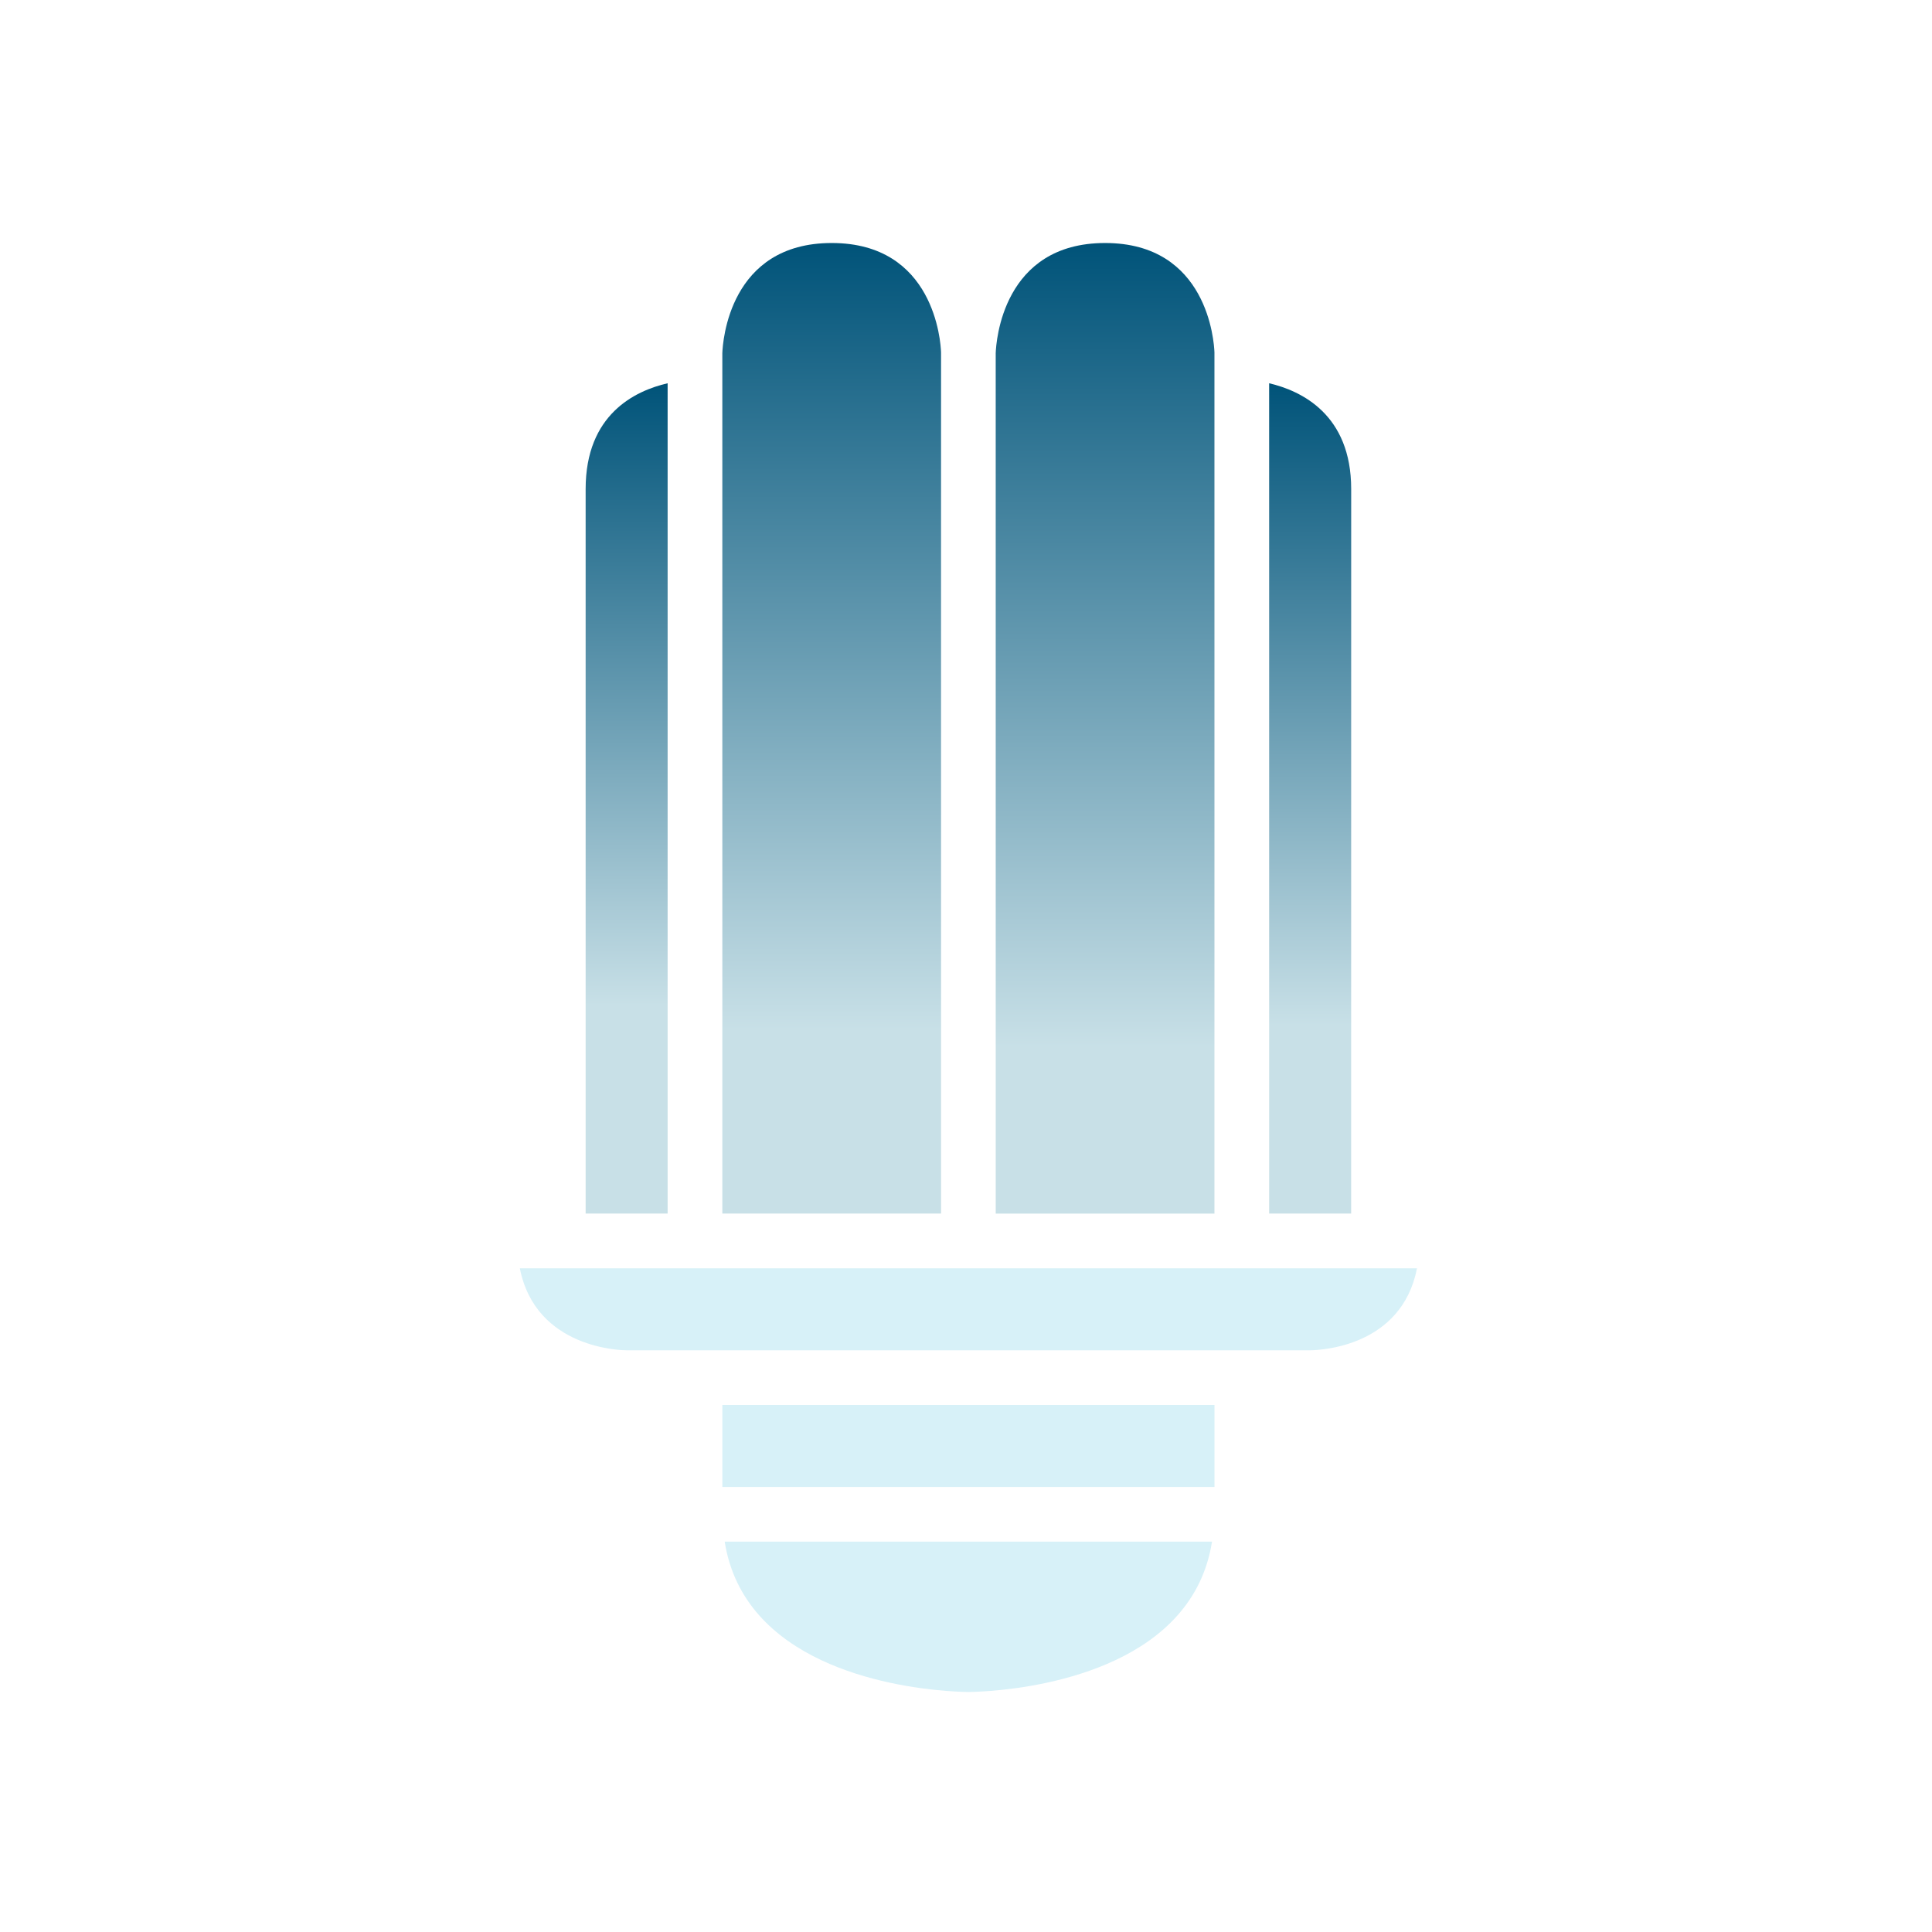
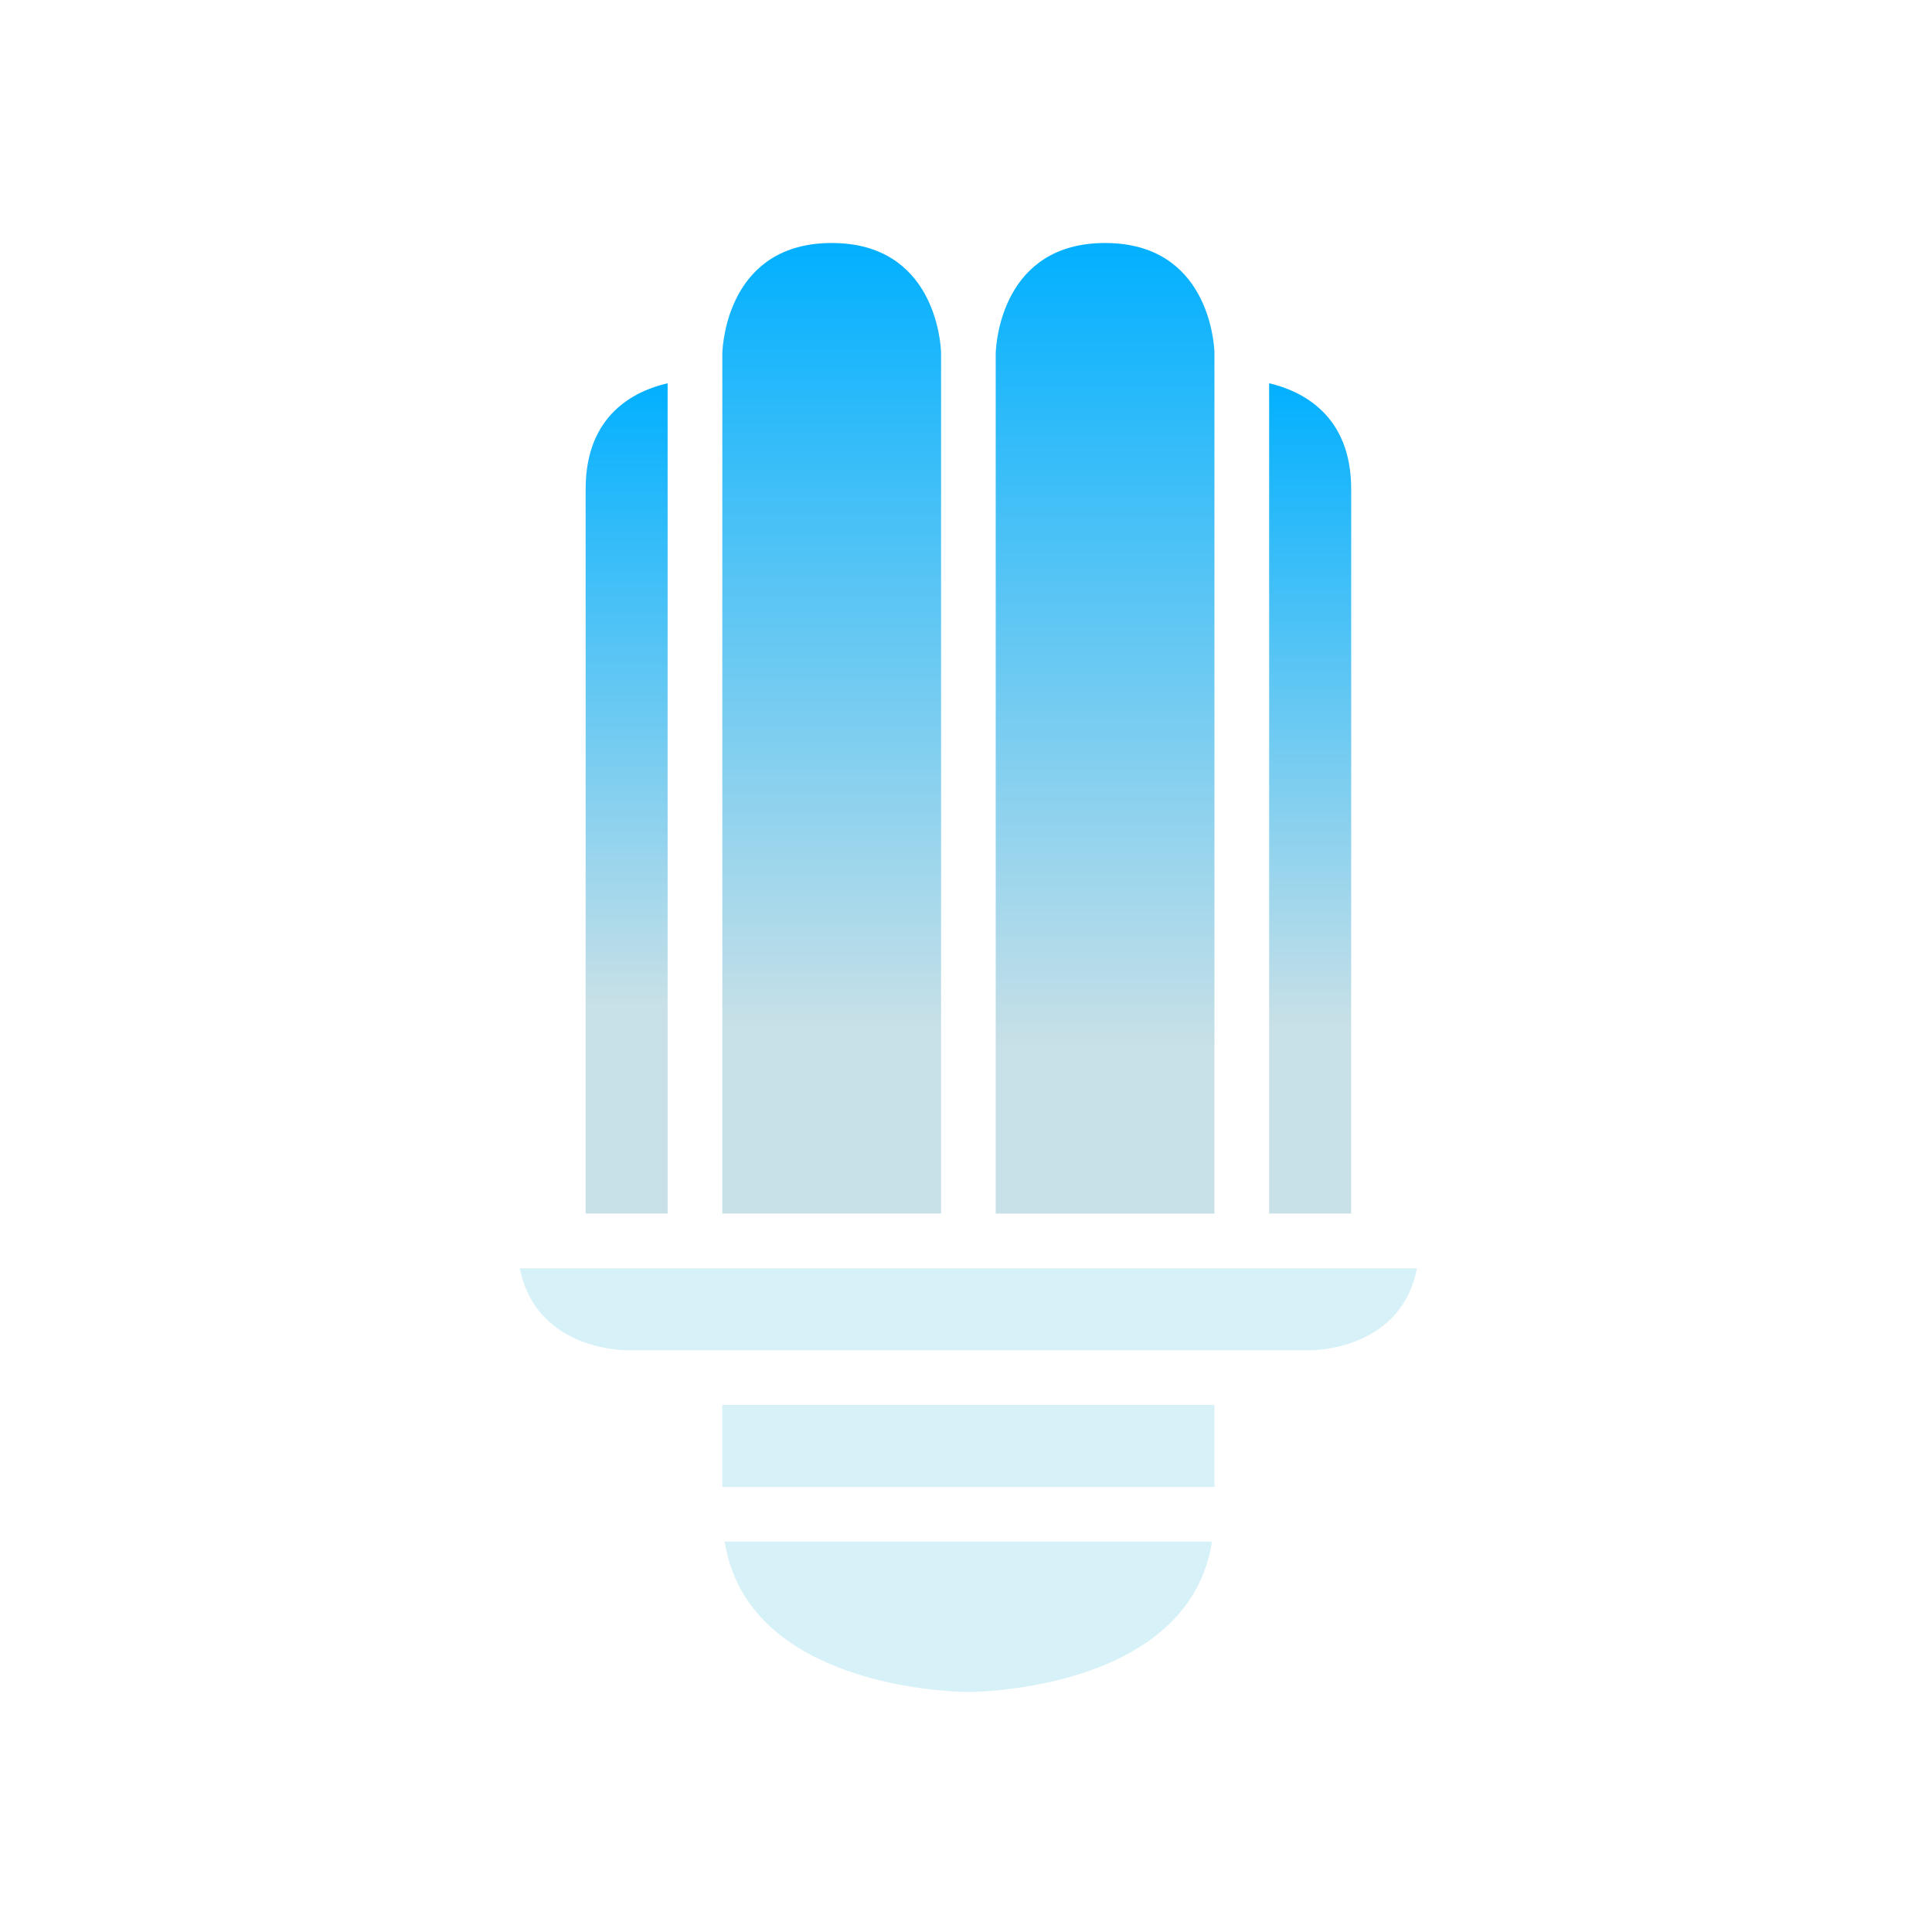
<svg xmlns="http://www.w3.org/2000/svg" xmlns:xlink="http://www.w3.org/1999/xlink" width="32" height="32" viewBox="0 0 32 32" version="1.1" id="svg867">
  <defs id="defs3871">
-     <linearGradient id="linearGradient872">
-       <stop style="stop-color:#005379;stop-opacity:1" offset="0" id="stop868" />
-       <stop style="stop-color:#c8e0e7;stop-opacity:1" offset="1" id="stop870" />
+     <linearGradient id="linearGradient883">
+       <stop style="stop-color:#02b0ff;stop-opacity:1" offset="0" id="stop879" />
+       <stop style="stop-color:#c8e0e7;stop-opacity:1" offset="1" id="stop881" />
    </linearGradient>
    <style type="text/css" id="current-color-scheme" />
-     <linearGradient xlink:href="#linearGradient872" id="linearGradient874" x1="16.493" y1="4.025" x2="16.493" y2="17.341" gradientUnits="userSpaceOnUse" />
-     <linearGradient xlink:href="#linearGradient872" id="linearGradient884" gradientUnits="userSpaceOnUse" x1="11.964" y1="4.025" x2="11.964" y2="17.061" />
-     <linearGradient xlink:href="#linearGradient872" id="linearGradient894" gradientUnits="userSpaceOnUse" x1="9.7" y1="6.348" x2="9.7" y2="16.656" />
-     <linearGradient xlink:href="#linearGradient872" id="linearGradient904" gradientUnits="userSpaceOnUse" x1="22.38" y1="6.349" x2="22.38" y2="16.986" />
-     <linearGradient xlink:href="#linearGradient872" id="linearGradient914" gradientUnits="userSpaceOnUse" x1="-30.257" y1="13" x2="-30.257" y2="20.404" />
-     <linearGradient xlink:href="#linearGradient872" id="linearGradient924" gradientUnits="userSpaceOnUse" x1="-33.276" y1="13" x2="-33.276" y2="20.195" />
-     <linearGradient xlink:href="#linearGradient872" id="linearGradient934" gradientUnits="userSpaceOnUse" x1="-37.2" y1="14.549" x2="-37.2" y2="20.83" />
-     <linearGradient xlink:href="#linearGradient872" id="linearGradient944" gradientUnits="userSpaceOnUse" x1="-28.747" y1="14.549" x2="-28.747" y2="21.2" />
+     <linearGradient xlink:href="#linearGradient883" id="linearGradient874" x1="16.493" y1="4.025" x2="16.493" y2="17.341" gradientUnits="userSpaceOnUse" />
+     <linearGradient xlink:href="#linearGradient883" id="linearGradient884" gradientUnits="userSpaceOnUse" x1="11.964" y1="4.025" x2="11.964" y2="17.061" />
+     <linearGradient xlink:href="#linearGradient883" id="linearGradient894" gradientUnits="userSpaceOnUse" x1="9.7" y1="6.348" x2="9.7" y2="16.656" />
+     <linearGradient xlink:href="#linearGradient883" id="linearGradient904" gradientUnits="userSpaceOnUse" x1="22.38" y1="6.349" x2="22.38" y2="16.986" />
+     <linearGradient xlink:href="#linearGradient883" id="linearGradient914" gradientUnits="userSpaceOnUse" x1="-30.257" y1="13" x2="-30.257" y2="20.404" />
+     <linearGradient xlink:href="#linearGradient883" id="linearGradient924" gradientUnits="userSpaceOnUse" x1="-33.276" y1="13" x2="-33.276" y2="20.195" />
+     <linearGradient xlink:href="#linearGradient883" id="linearGradient934" gradientUnits="userSpaceOnUse" x1="-37.2" y1="14.549" x2="-37.2" y2="20.83" />
+     <linearGradient xlink:href="#linearGradient883" id="linearGradient944" gradientUnits="userSpaceOnUse" x1="-28.747" y1="14.549" x2="-28.747" y2="21.2" />
  </defs>
  <g id="layer1">
    <g id="redshift-status-on">
      <rect y="0" x="3.5527137e-15" height="32" width="32" id="rect910" style="opacity:0.003;fill:#000000;stroke-width:1" />
      <polygon points="50,69 56.8,69 59,69 59,66.25 59,66 50,66 41,66 41,66.25 41,69 43.2,69 " id="polygon6" transform="matrix(0.4528302,0,0,0.4528302,-6.601601,-6.616509)" style="fill:#d7f1f8;fill-opacity:1" />
      <path d="M 16.04,25.534 H 13.685 12.003 c 0.317,2.008 2.716,2.397 3.659,2.472 0.207,0.016 0.349,0.019 0.377,0.019 0.029,-8.3e-5 0.171,-0.003 0.377,-0.019 0.943,-0.075 3.342,-0.464 3.659,-2.472 h -1.682 z" id="path8" style="fill:#d7f1f8;fill-opacity:1;stroke-width:0.453" />
      <path d="M 15.587,5.836 C 15.581,5.663 15.475,4.025 13.776,4.025 c -1.699,0 -1.805,1.638 -1.812,1.825 l 2.21e-4,14.25 h 3.623 z" id="path10" style="fill:url(#linearGradient884);fill-opacity:1.0;stroke-width:0.453" />
      <path d="m 22.38,8.1 c 0,-1.231 -0.821,-1.626 -1.359,-1.752 l 2.21e-4,13.752 h 1.358 z" id="path12-3" style="fill:url(#linearGradient904);fill-opacity:1.0;stroke-width:0.453" />
-       <path d="M 20.115,5.836 C 20.109,5.663 20.003,4.025 18.304,4.025 c -1.699,0 -1.805,1.638 -1.812,1.825 v 0.758 l 2.21e-4,13.493 h 3.623 z" id="path14-67" style="fill:url(#linearGradient874);fill-opacity:1;stroke-width:0.453" />
+       <path d="M 20.115,5.836 C 20.109,5.663 20.003,4.025 18.304,4.025 c -1.699,0 -1.805,1.638 -1.812,1.825 v 0.758 l 2.21e-4,13.493 h 3.623 z" id="path14-67" style="fill:url(#linearGradient874);fill-opacity:1.0;stroke-width:0.453" />
      <path d="m 9.7,8.1 v 12 h 1.358 V 6.348 C 10.516,6.473 9.7,6.864 9.7,8.1 Z" id="path16-5" style="fill:url(#linearGradient894);fill-opacity:1.0;stroke-width:0.453" />
      <path d="m 20.921,22.365 h 0.779 c 0.166,-0.002 1.515,-0.055 1.77,-1.358 H 22.832 20.568 16.04 11.512 9.247 8.61 c 0.265,1.342 1.702,1.358 1.77,1.358 h 0.779 0.706 4.175 4.175 z" id="path18-3" style="fill:#d7f1f8;fill-opacity:1;stroke-width:0.453" />
    </g>
    <g id="redshift-status-off">
      <rect style="opacity:0.003;fill:#000000;stroke-width:1" id="rect1033" width="32" height="32" x="32" y="0" />
      <polygon points="59,66.25 59,66 50,66 41,66 41,66.25 41,69 43.2,69 50,69 56.8,69 59,69 " id="polygon6-5" transform="matrix(0.4528302,0,0,0.4528302,24.69811,-6.716981)" style="fill:#d7f1f8;fill-opacity:1" />
      <path d="M 47.34,25.434 H 44.985 43.303 c 0.317,2.008 2.716,2.397 3.659,2.472 0.207,0.016 0.349,0.019 0.377,0.019 0.029,-8.3e-5 0.171,-0.003 0.377,-0.019 0.943,-0.075 3.342,-0.464 3.659,-2.472 h -1.682 z" id="path8-6" style="fill:#d7f1f8;fill-opacity:1;stroke-width:0.453" />
      <path d="m 46.887,5.736 c -0.006,-0.173 -0.112,-1.811 -1.811,-1.811 -1.699,0 -1.805,1.638 -1.812,1.825 L 43.264,20 h 3.623 z" id="path10-2" style="fill:#bfebf2;fill-opacity:1;stroke-width:0.453" />
      <path d="m 53.679,8 c 0,-1.231 -0.821,-1.626 -1.359,-1.752 L 52.321,20 h 1.358 z" id="path12-9" style="fill:#bfebf2;fill-opacity:1;stroke-width:0.453" />
      <path d="m 51.415,5.736 c -0.006,-0.173 -0.112,-1.811 -1.811,-1.811 -1.699,0 -1.805,1.638 -1.812,1.825 V 6.507 L 47.792,20 h 3.623 v -5.982 z" id="path14-1" style="fill:#bfebf2;fill-opacity:1;stroke-width:0.453" />
      <path d="m 41,8 v 12 h 1.358 V 6.248 C 41.816,6.372 41,6.764 41,8 Z" id="path16-27" style="fill:#bfebf2;fill-opacity:1;stroke-width:0.453" />
      <path d="M 52.221,22.264 H 53 c 0.166,-0.002 1.515,-0.055 1.77,-1.358 H 54.132 51.868 47.34 42.811 40.547 39.91 c 0.265,1.342 1.702,1.358 1.77,1.358 h 0.779 0.706 4.175 4.175 z" id="path18-0" style="fill:#d7f1f8;fill-opacity:1;stroke-width:0.453" />
    </g>
    <g id="22-22-redshift-status-on">
      <rect y="10" x="-44" height="22" width="22" id="rect1467-9-7-9-9-4" style="opacity:0.003;fill-opacity:1" />
-       <polygon points="50,69 56.8,69 59,69 59,66.25 59,66 50,66 41,66 41,66.25 41,69 43.2,69 " id="polygon6-9" transform="matrix(0.3018877,0,0,0.3018877,-48.0681,5.90564)" style="fill:#d7f1f8;fill-opacity:1" />
+       <polygon points="56.8,69 59,69 59,66.25 59,66 50,66 41,66 41,66.25 41,69 43.2,69 50,69 " id="polygon6-9" transform="matrix(0.3018877,0,0,0.3018877,-48.0681,5.90564)" style="fill:#d7f1f8;fill-opacity:1" />
      <path d="m -32.974,27.34 h -1.57 -1.121 c 0.211,1.339 1.81,1.598 2.439,1.648 0.138,0.011 0.232,0.013 0.252,0.013 0.019,-5.3e-5 0.114,-0.002 0.252,-0.013 0.629,-0.05 2.228,-0.309 2.439,-1.648 h -1.121 z" id="path8-3" style="fill:#d7f1f8;fill-opacity:1;stroke-width:0.302" />
      <path d="M -33.276,14.208 C -33.28,14.092 -33.35,13 -34.483,13 c -1.133,0 -1.203,1.092 -1.208,1.217 l 1.49e-4,9.5 h 2.415 z" id="path10-6" style="fill:url(#linearGradient924);fill-opacity:1.0;stroke-width:0.302" />
      <path d="m -28.747,15.717 c 0,-0.821 -0.548,-1.084 -0.906,-1.168 l 1.49e-4,9.168 h 0.906 z" id="path12-06" style="fill:url(#linearGradient944);fill-opacity:1.0;stroke-width:0.302" />
-       <path d="M -30.257,14.208 C -30.261,14.092 -30.331,13 -31.464,13 c -1.133,0 -1.203,1.092 -1.208,1.217 v 0.505 l 1.54e-4,8.995 h 2.415 z" id="path14-26" style="fill:url(#linearGradient914);fill-opacity:1;stroke-width:0.302" />
+       <path d="M -30.257,14.208 C -30.261,14.092 -30.331,13 -31.464,13 c -1.133,0 -1.203,1.092 -1.208,1.217 v 0.505 l 1.54e-4,8.995 h 2.415 z" id="path14-26" style="fill:url(#linearGradient914);fill-opacity:1.0;stroke-width:0.302" />
      <path d="m -37.2,15.717 v 8 h 0.906 v -9.168 c -0.362,0.083 -0.906,0.344 -0.906,1.168 z" id="path16-1" style="fill:url(#linearGradient934);fill-opacity:1.0;stroke-width:0.302" />
      <path d="m -29.72,25.226 h 0.519 c 0.111,-0.001 1.01,-0.037 1.18,-0.906 h -0.425 -1.509 -3.019 -3.019 -1.509 -0.425 c 0.177,0.894 1.135,0.906 1.18,0.906 h 0.519 0.47 2.784 2.784 z" id="path18-8" style="fill:#d7f1f8;fill-opacity:1;stroke-width:0.302" />
    </g>
    <g id="22-22-redshift-status-off">
      <rect style="opacity:0.003;fill-opacity:1" id="rect1467-9-7-9-9-4-67" width="22" height="22" x="-22" y="10" />
      <polygon points="59,69 59,66.25 59,66 50,66 41,66 41,66.25 41,69 43.2,69 50,69 56.8,69 " id="polygon6-9-7" transform="matrix(0.3018877,0,0,0.3018877,-26.5411,5.90564)" style="fill:#d7f1f8;fill-opacity:1" />
      <path d="m -11.447,27.34 h -1.57 -1.121 c 0.211,1.339 1.81,1.598 2.439,1.648 0.138,0.011 0.232,0.013 0.252,0.013 0.019,-5.3e-5 0.114,-0.002 0.252,-0.013 0.629,-0.05 2.228,-0.309 2.439,-1.648 H -9.877 Z" id="path8-3-9" style="fill:#d7f1f8;fill-opacity:1;stroke-width:0.302" />
      <path d="M -11.749,14.208 C -11.753,14.092 -11.823,13 -12.956,13 c -1.133,0 -1.203,1.092 -1.208,1.217 l 1.49e-4,9.5 h 2.415 z" id="path10-6-2" style="fill:#bfebf2;fill-opacity:1;stroke-width:0.302" />
      <path d="m -7.22,15.717 c 0,-0.821 -0.548,-1.084 -0.906,-1.168 l 1.49e-4,9.168 h 0.906 z" id="path12-06-0" style="fill:#bfebf2;fill-opacity:1;stroke-width:0.302" />
      <path d="M -8.73,14.208 C -8.734,14.092 -8.804,13 -9.937,13 c -1.133,0 -1.203,1.092 -1.208,1.217 v 0.505 l 1.54e-4,8.995 h 2.415 z" id="path14-26-2" style="fill:#bfebf2;fill-opacity:1;stroke-width:0.302" />
      <path d="m -15.673,15.717 v 8 h 0.906 v -9.168 c -0.362,0.083 -0.906,0.344 -0.906,1.168 z" id="path16-1-3" style="fill:#bfebf2;fill-opacity:1;stroke-width:0.302" />
      <path d="m -8.193,25.226 h 0.519 c 0.111,-0.001 1.01,-0.037 1.18,-0.906 h -0.425 -1.509 -3.019 -3.019 -1.509 H -16.4 c 0.177,0.894 1.135,0.906 1.18,0.906 h 0.519 0.47 2.784 2.784 z" id="path18-8-7" style="fill:#d7f1f8;fill-opacity:1;stroke-width:0.302" />
    </g>
  </g>
</svg>
